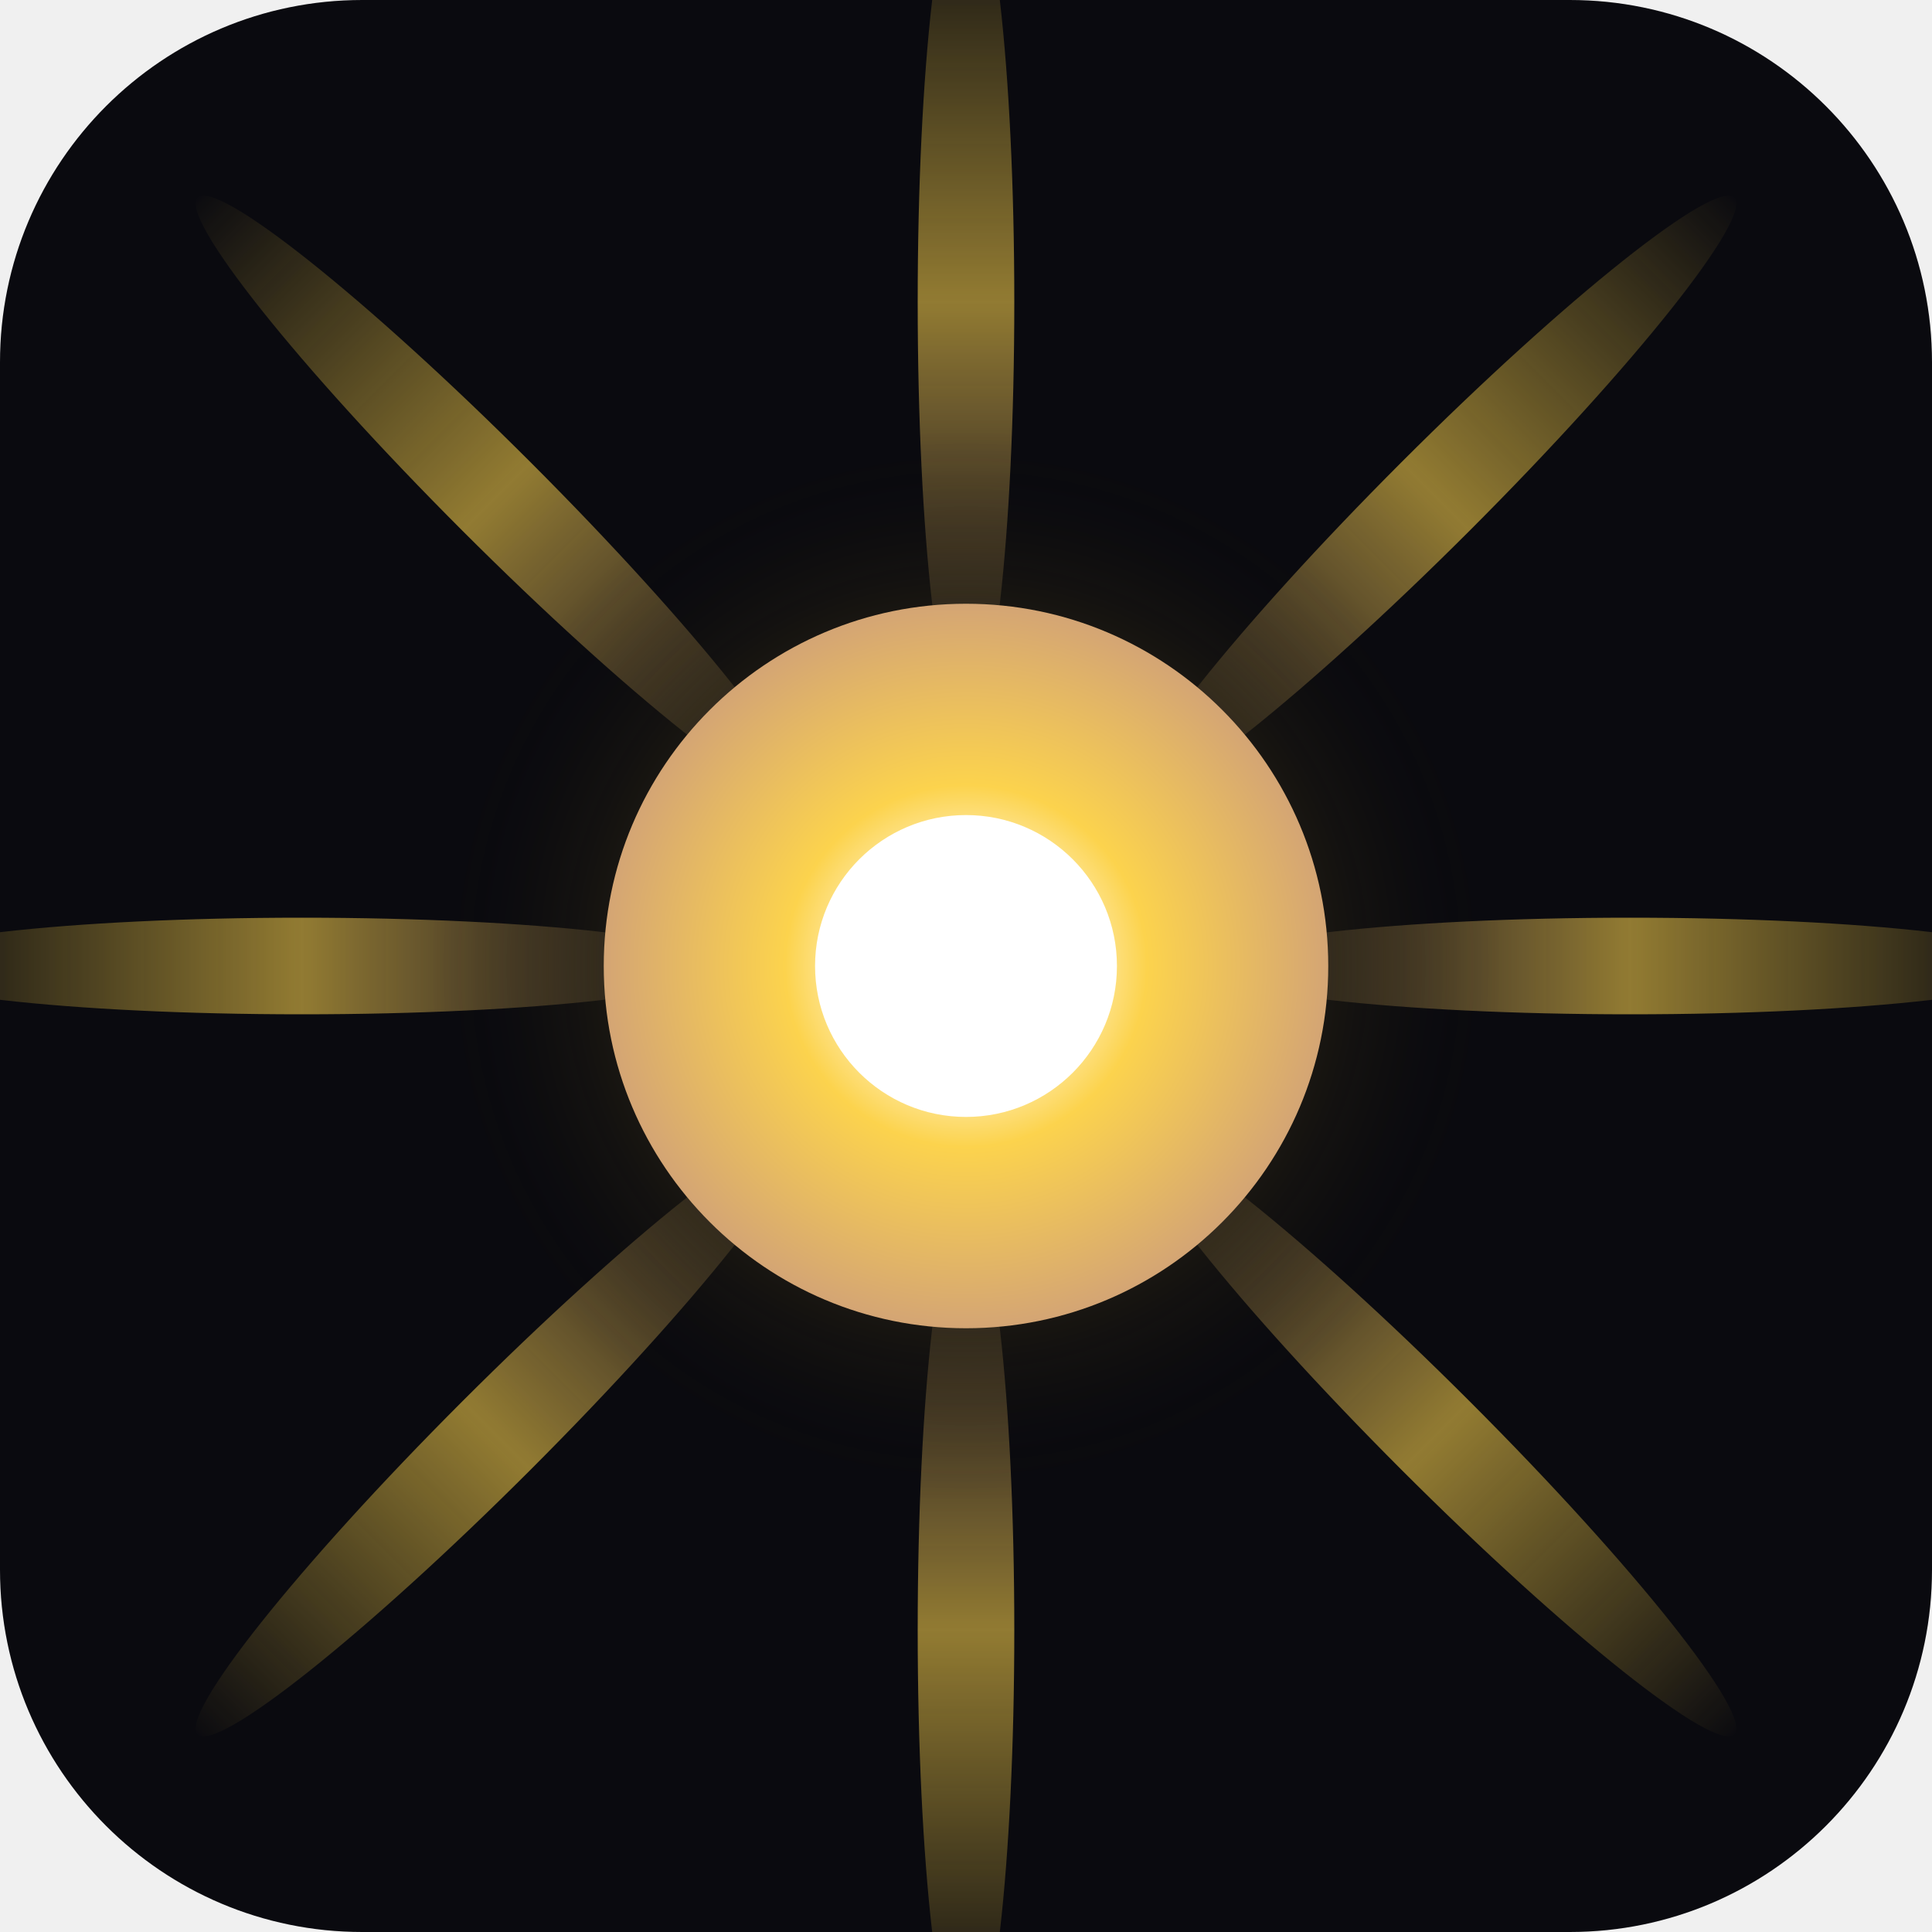
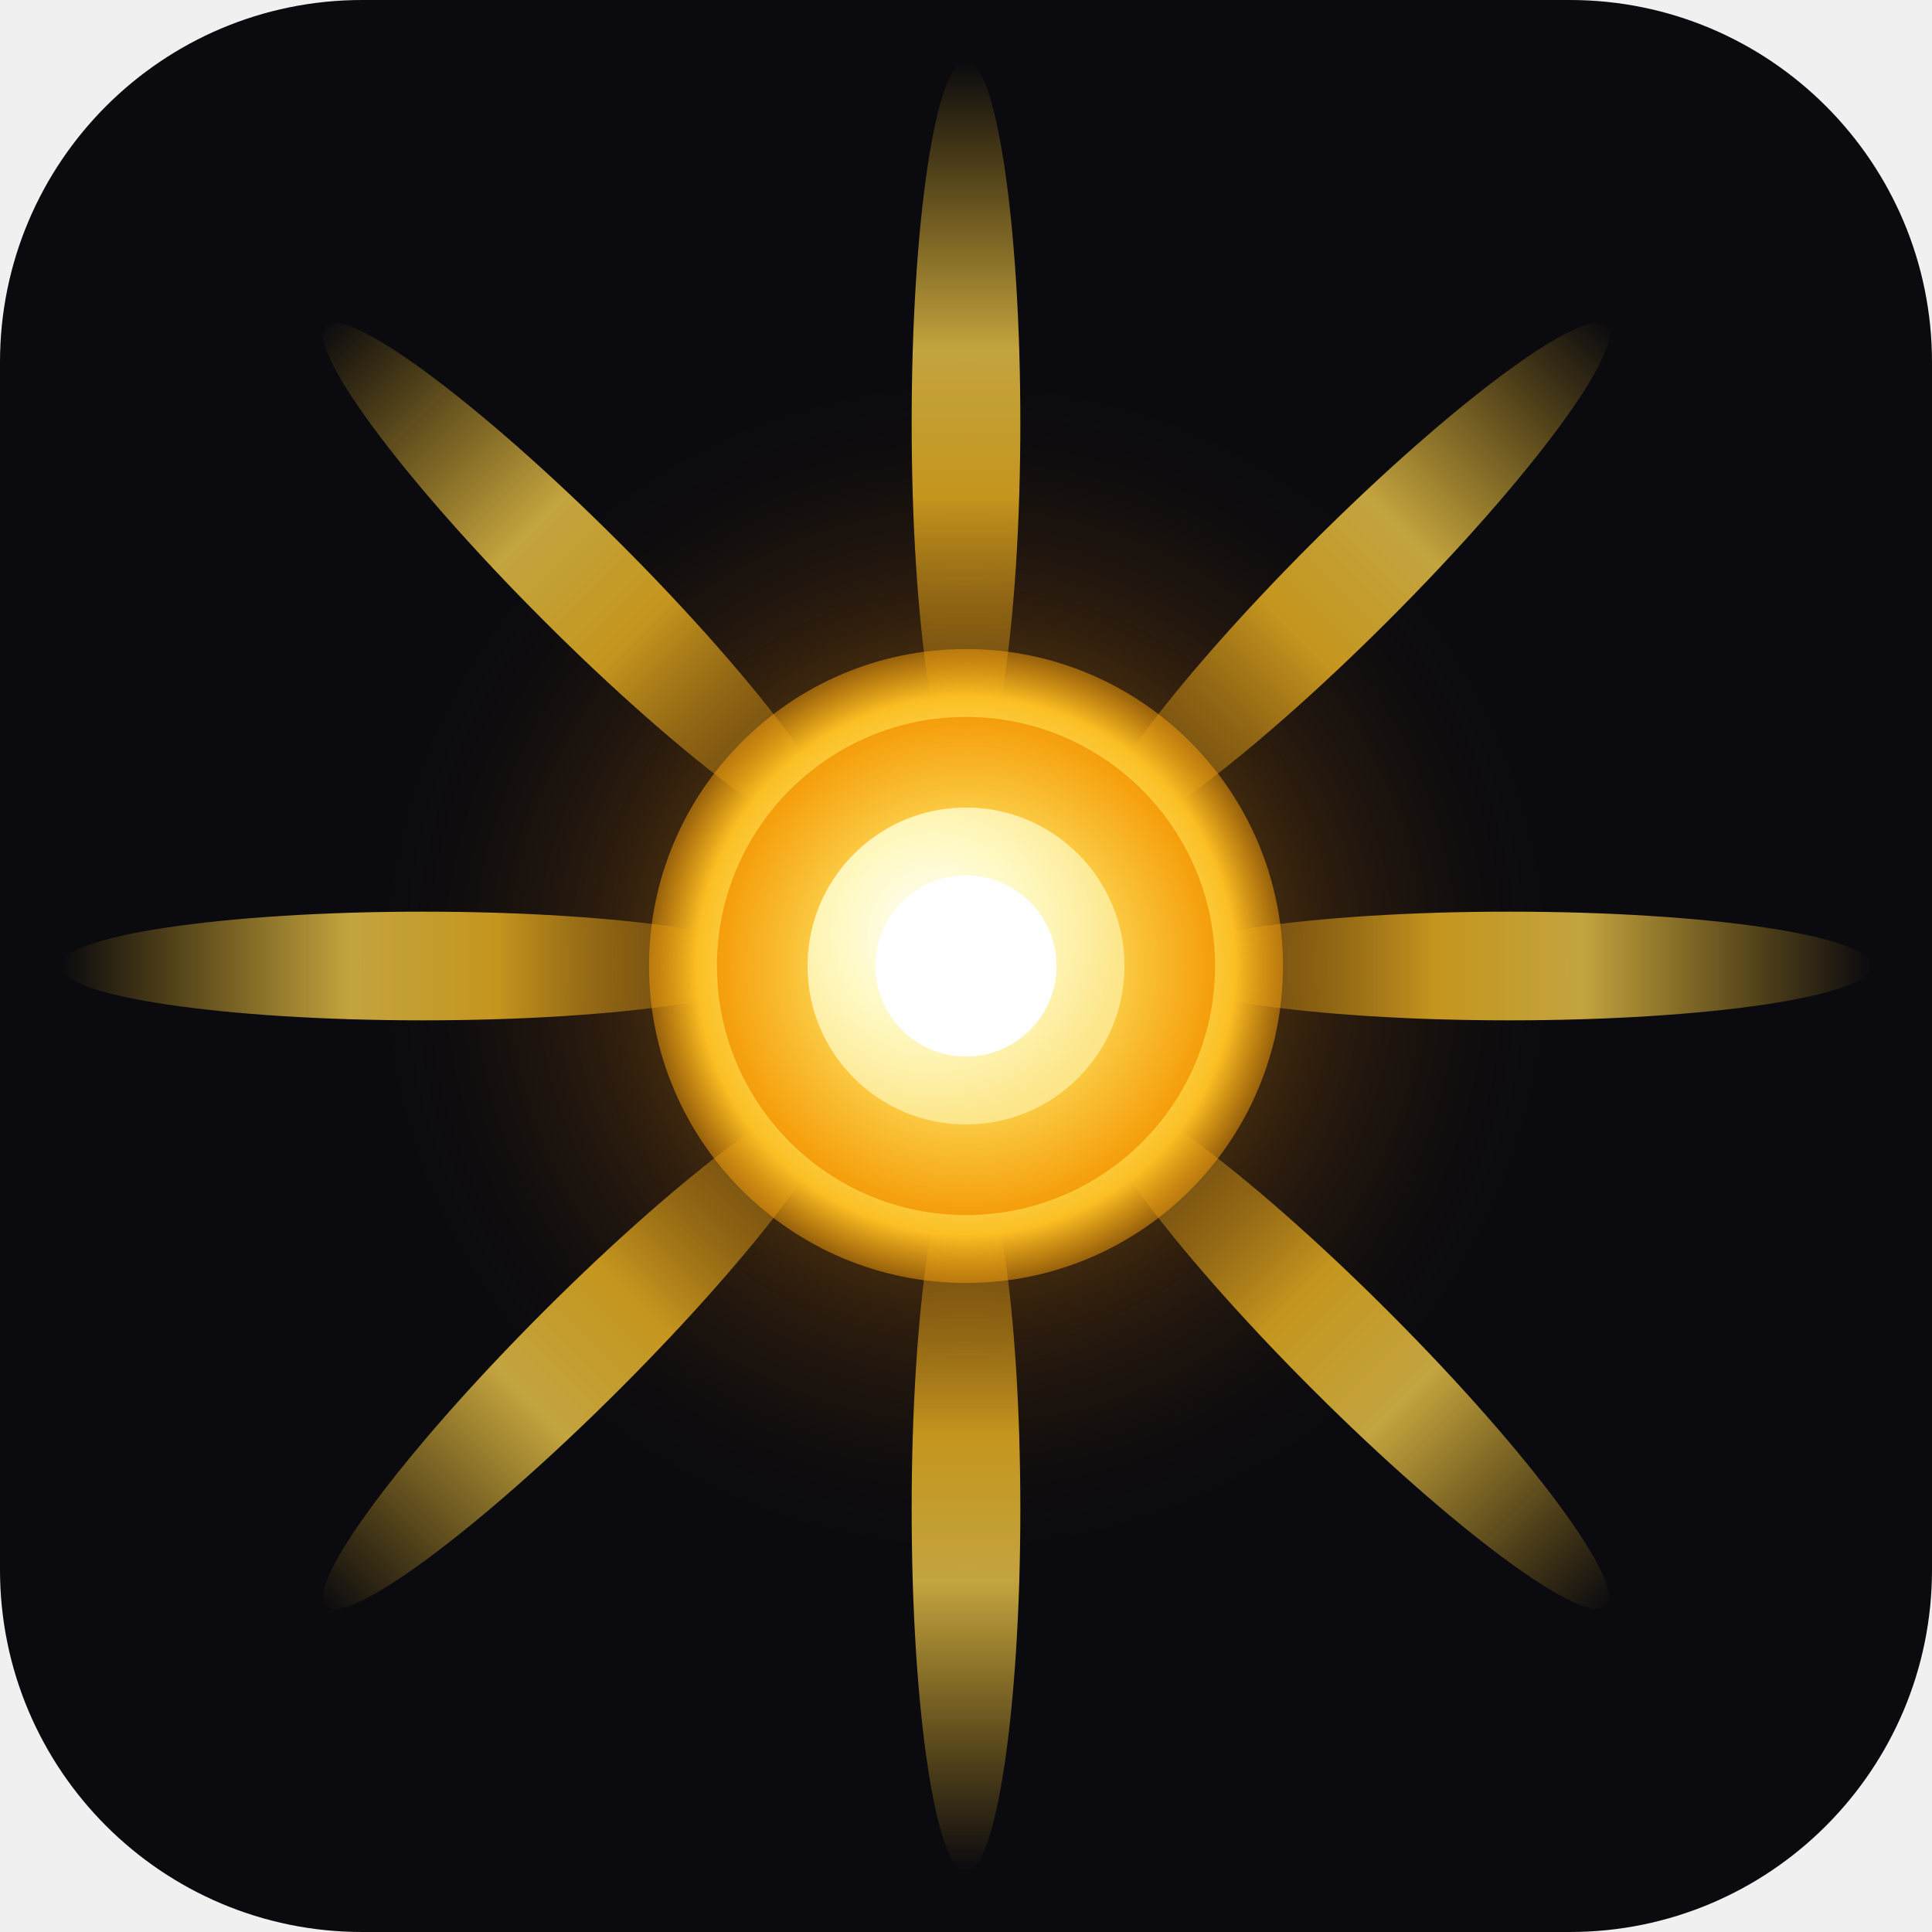
<svg xmlns="http://www.w3.org/2000/svg" viewBox="0 0 32 32">
  <defs>
+     <radialGradient id="h" cx="50%" cy="50%" r="50%">
+       <stop offset="0%" stop-color="#fbbf24" stop-opacity="0.7" />
+       <stop offset="30%" stop-color="#f59e0b" stop-opacity="0.4" />
+       <stop offset="60%" stop-color="#d97706" stop-opacity="0.15" />
+       <stop offset="100%" stop-color="#000" stop-opacity="0" />
+     </radialGradient>
+     <radialGradient id="corona" cx="50%" cy="50%" r="50%">
+       <stop offset="70%" stop-color="#fcd34d" />
+       <stop offset="85%" stop-color="#fbbf24" />
+       <stop offset="100%" stop-color="#f59e0b" stop-opacity="0.5" />
+     </radialGradient>
    <radialGradient id="c" cx="50%" cy="50%" r="50%">
      <stop offset="0%" stop-color="#fff" />
-       <stop offset="20%" stop-color="#fffbeb" />
-       <stop offset="50%" stop-color="#fcd34d" />
-       <stop offset="100%" stop-color="#d4a574" />
+       <stop offset="25%" stop-color="#fef3c7" />
+       <stop offset="55%" stop-color="#fcd34d" />
+       <stop offset="100%" stop-color="#f59e0b" />
    </radialGradient>
-     <radialGradient id="h" cx="50%" cy="50%" r="50%">
-       <stop offset="0%" stop-color="#fcd34d" stop-opacity="0.6" />
-       <stop offset="100%" stop-color="#000" stop-opacity="0" />
+     <radialGradient id="inner" cx="40%" cy="40%" r="60%">
+       <stop offset="0%" stop-color="#fff" />
+       <stop offset="50%" stop-color="#fef9c3" />
+       <stop offset="100%" stop-color="#fde68a" />
    </radialGradient>
    <linearGradient id="r" x1="0%" y1="0%" x2="0%" y2="100%">
-       <stop offset="0%" stop-color="#fcd34d" stop-opacity="0" />
-       <stop offset="50%" stop-color="#fcd34d" stop-opacity="0.8" />
-       <stop offset="100%" stop-color="#d4a574" stop-opacity="0" />
+       <stop offset="0%" stop-color="#fbbf24" stop-opacity="0" />
+       <stop offset="40%" stop-color="#fcd34d" stop-opacity="0.9" />
+       <stop offset="60%" stop-color="#fbbf24" stop-opacity="0.9" />
+       <stop offset="100%" stop-color="#f59e0b" stop-opacity="0" />
    </linearGradient>
  </defs>
  <rect width="32" height="32" fill="#0a0a0f" rx="6" />
-   <g opacity="0.7">
-     <ellipse cx="16" cy="5" rx="0.8" ry="7" fill="url(#r)" transform="rotate(0 16 16)" />
-     <ellipse cx="16" cy="5" rx="0.8" ry="7" fill="url(#r)" transform="rotate(45 16 16)" />
-     <ellipse cx="16" cy="5" rx="0.8" ry="7" fill="url(#r)" transform="rotate(90 16 16)" />
-     <ellipse cx="16" cy="5" rx="0.8" ry="7" fill="url(#r)" transform="rotate(135 16 16)" />
-     <ellipse cx="16" cy="5" rx="0.8" ry="7" fill="url(#r)" transform="rotate(180 16 16)" />
-     <ellipse cx="16" cy="5" rx="0.8" ry="7" fill="url(#r)" transform="rotate(225 16 16)" />
-     <ellipse cx="16" cy="5" rx="0.8" ry="7" fill="url(#r)" transform="rotate(270 16 16)" />
-     <ellipse cx="16" cy="5" rx="0.8" ry="7" fill="url(#r)" transform="rotate(315 16 16)" />
+   <g transform="translate(16,16) scale(0.75) translate(-16,-16)">
+     <circle cx="16" cy="16" r="14" fill="url(#h)" />
+     <g opacity="0.85">
+       <ellipse cx="16" cy="4" rx="1.2" ry="8" fill="url(#r)" transform="rotate(0 16 16)" />
+       <ellipse cx="16" cy="4" rx="1.2" ry="8" fill="url(#r)" transform="rotate(45 16 16)" />
+       <ellipse cx="16" cy="4" rx="1.2" ry="8" fill="url(#r)" transform="rotate(90 16 16)" />
+       <ellipse cx="16" cy="4" rx="1.2" ry="8" fill="url(#r)" transform="rotate(135 16 16)" />
+       <ellipse cx="16" cy="4" rx="1.2" ry="8" fill="url(#r)" transform="rotate(180 16 16)" />
+       <ellipse cx="16" cy="4" rx="1.2" ry="8" fill="url(#r)" transform="rotate(225 16 16)" />
+       <ellipse cx="16" cy="4" rx="1.2" ry="8" fill="url(#r)" transform="rotate(270 16 16)" />
+       <ellipse cx="16" cy="4" rx="1.2" ry="8" fill="url(#r)" transform="rotate(315 16 16)" />
+     </g>
+     <circle cx="16" cy="16" r="7" fill="url(#corona)" />
+     <circle cx="16" cy="16" r="5.5" fill="url(#c)" />
+     <circle cx="16" cy="16" r="3.5" fill="url(#inner)" />
+     <circle cx="16" cy="16" r="2" fill="#fff" />
  </g>
-   <circle cx="16" cy="16" r="9" fill="url(#h)" />
-   <circle cx="16" cy="16" r="6" fill="url(#c)" />
-   <circle cx="16" cy="16" r="2.5" fill="#fff" />
</svg>
